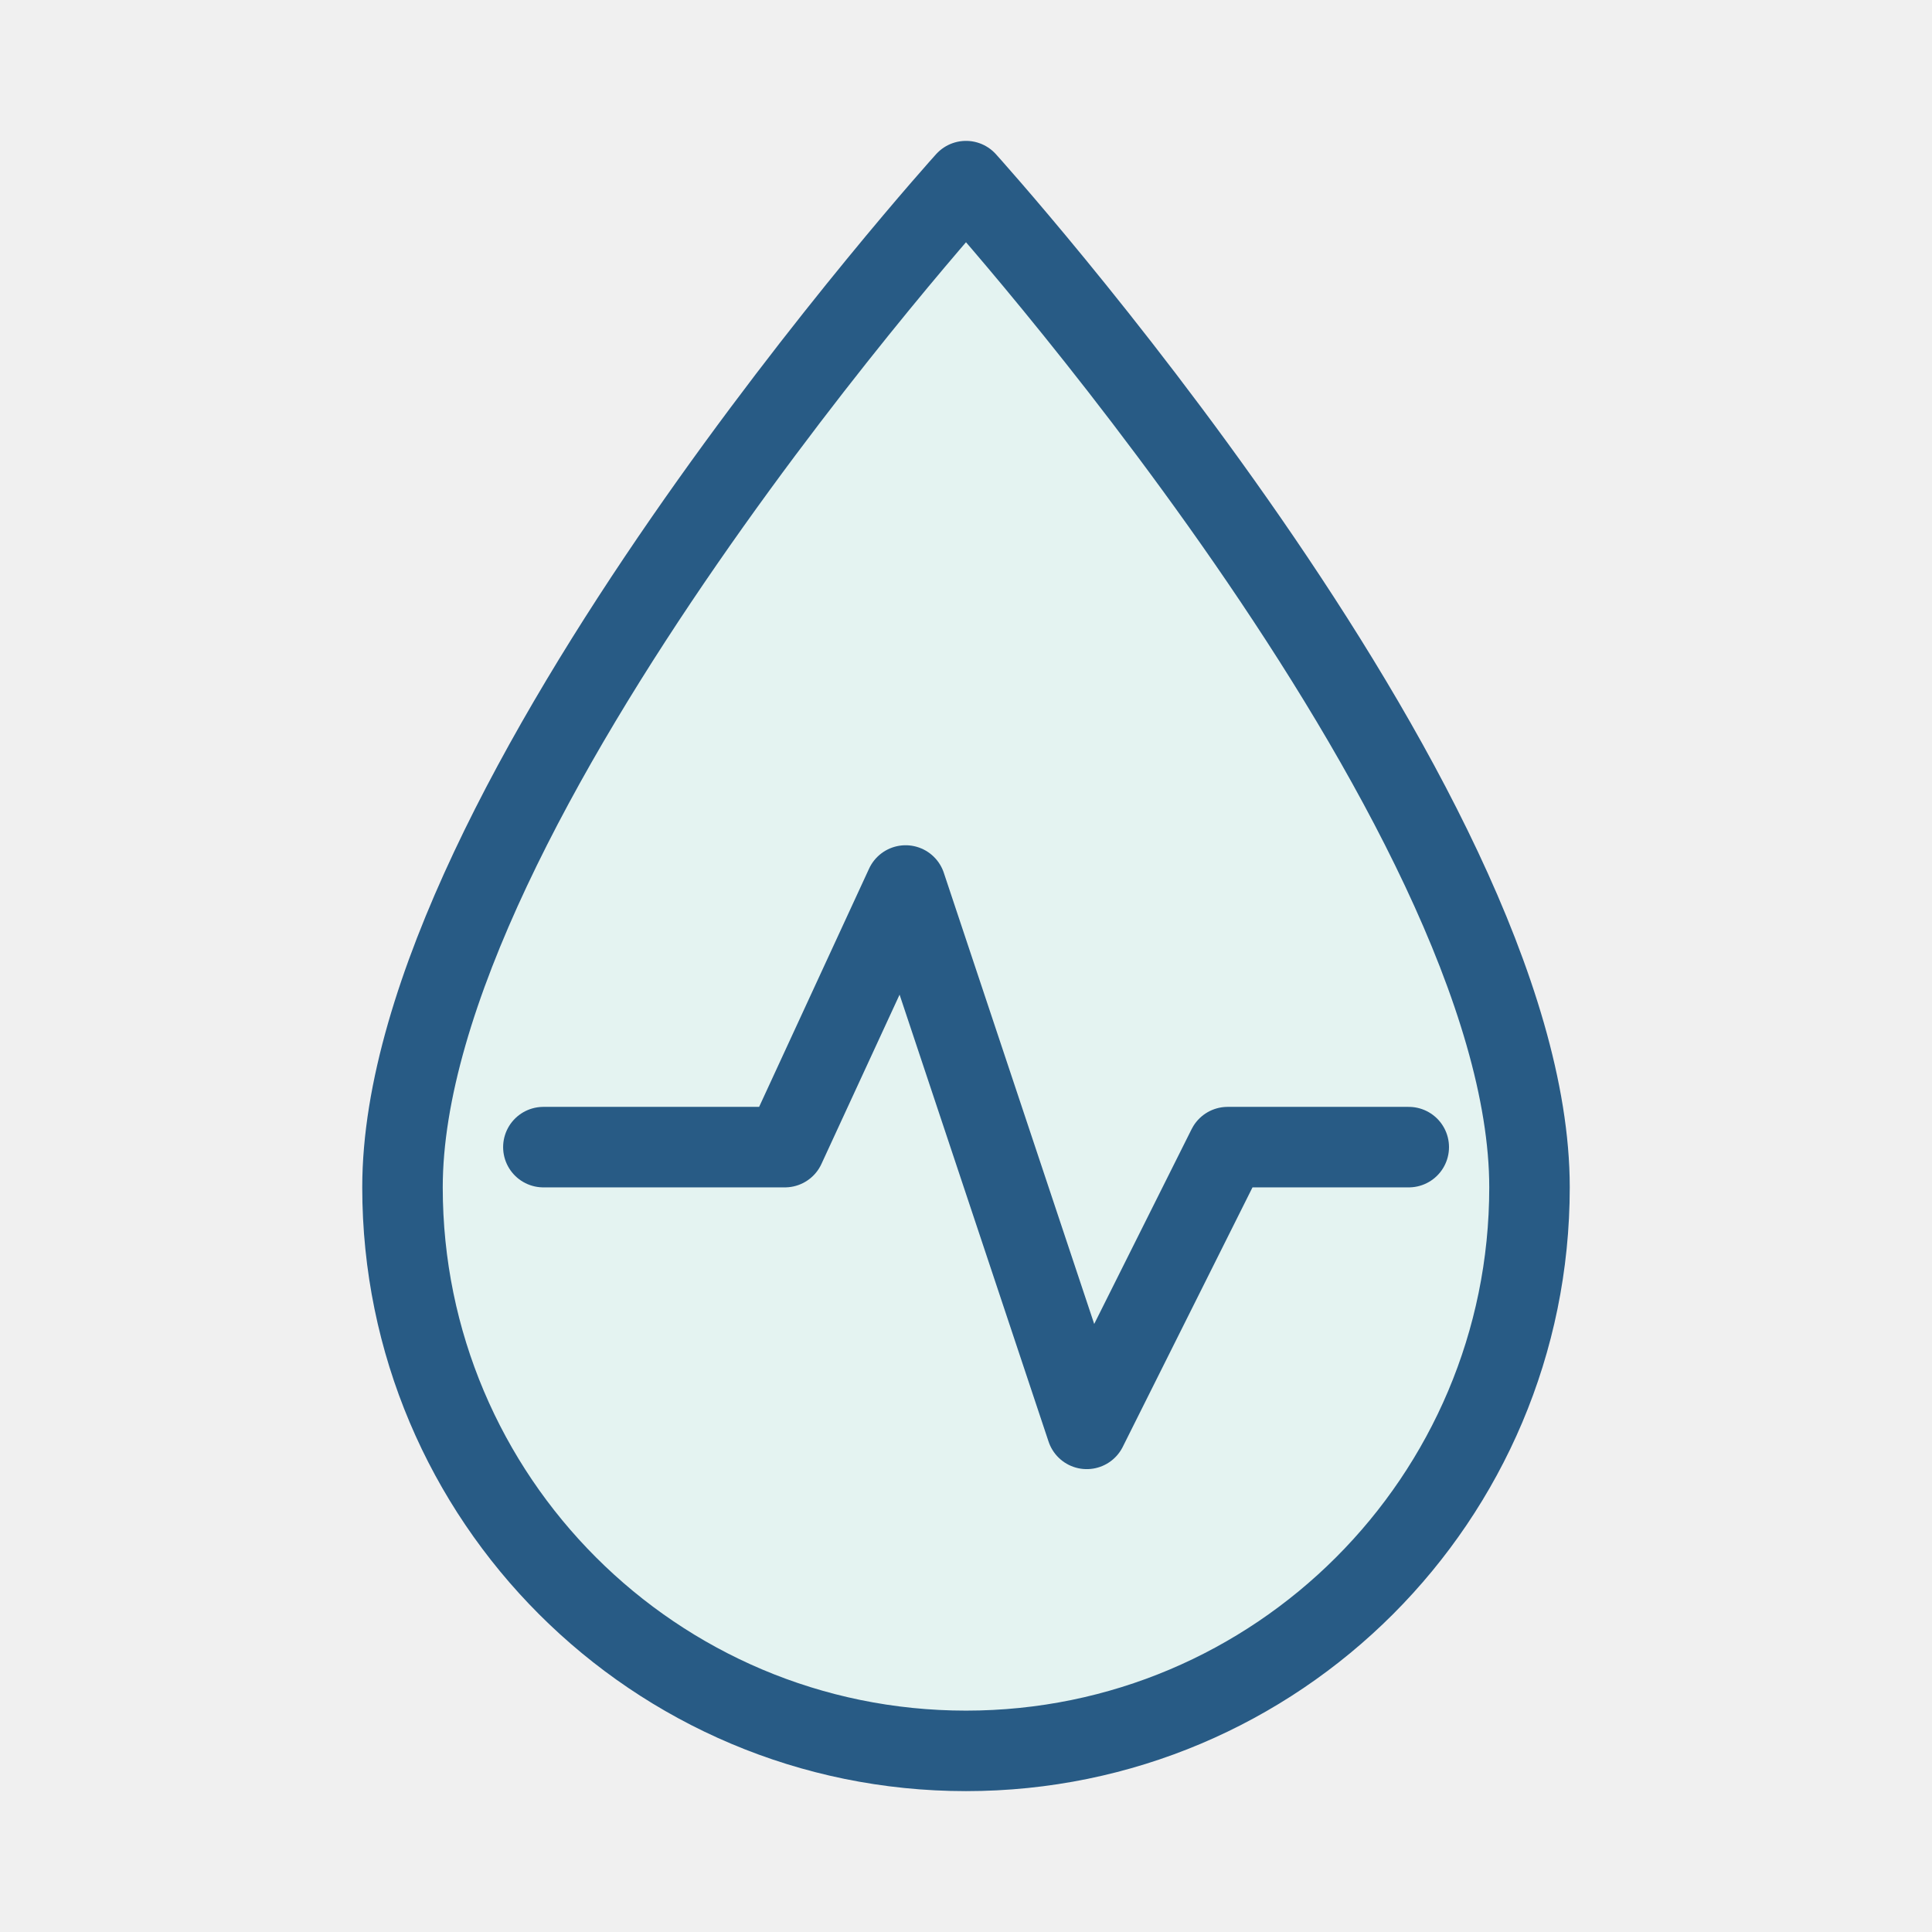
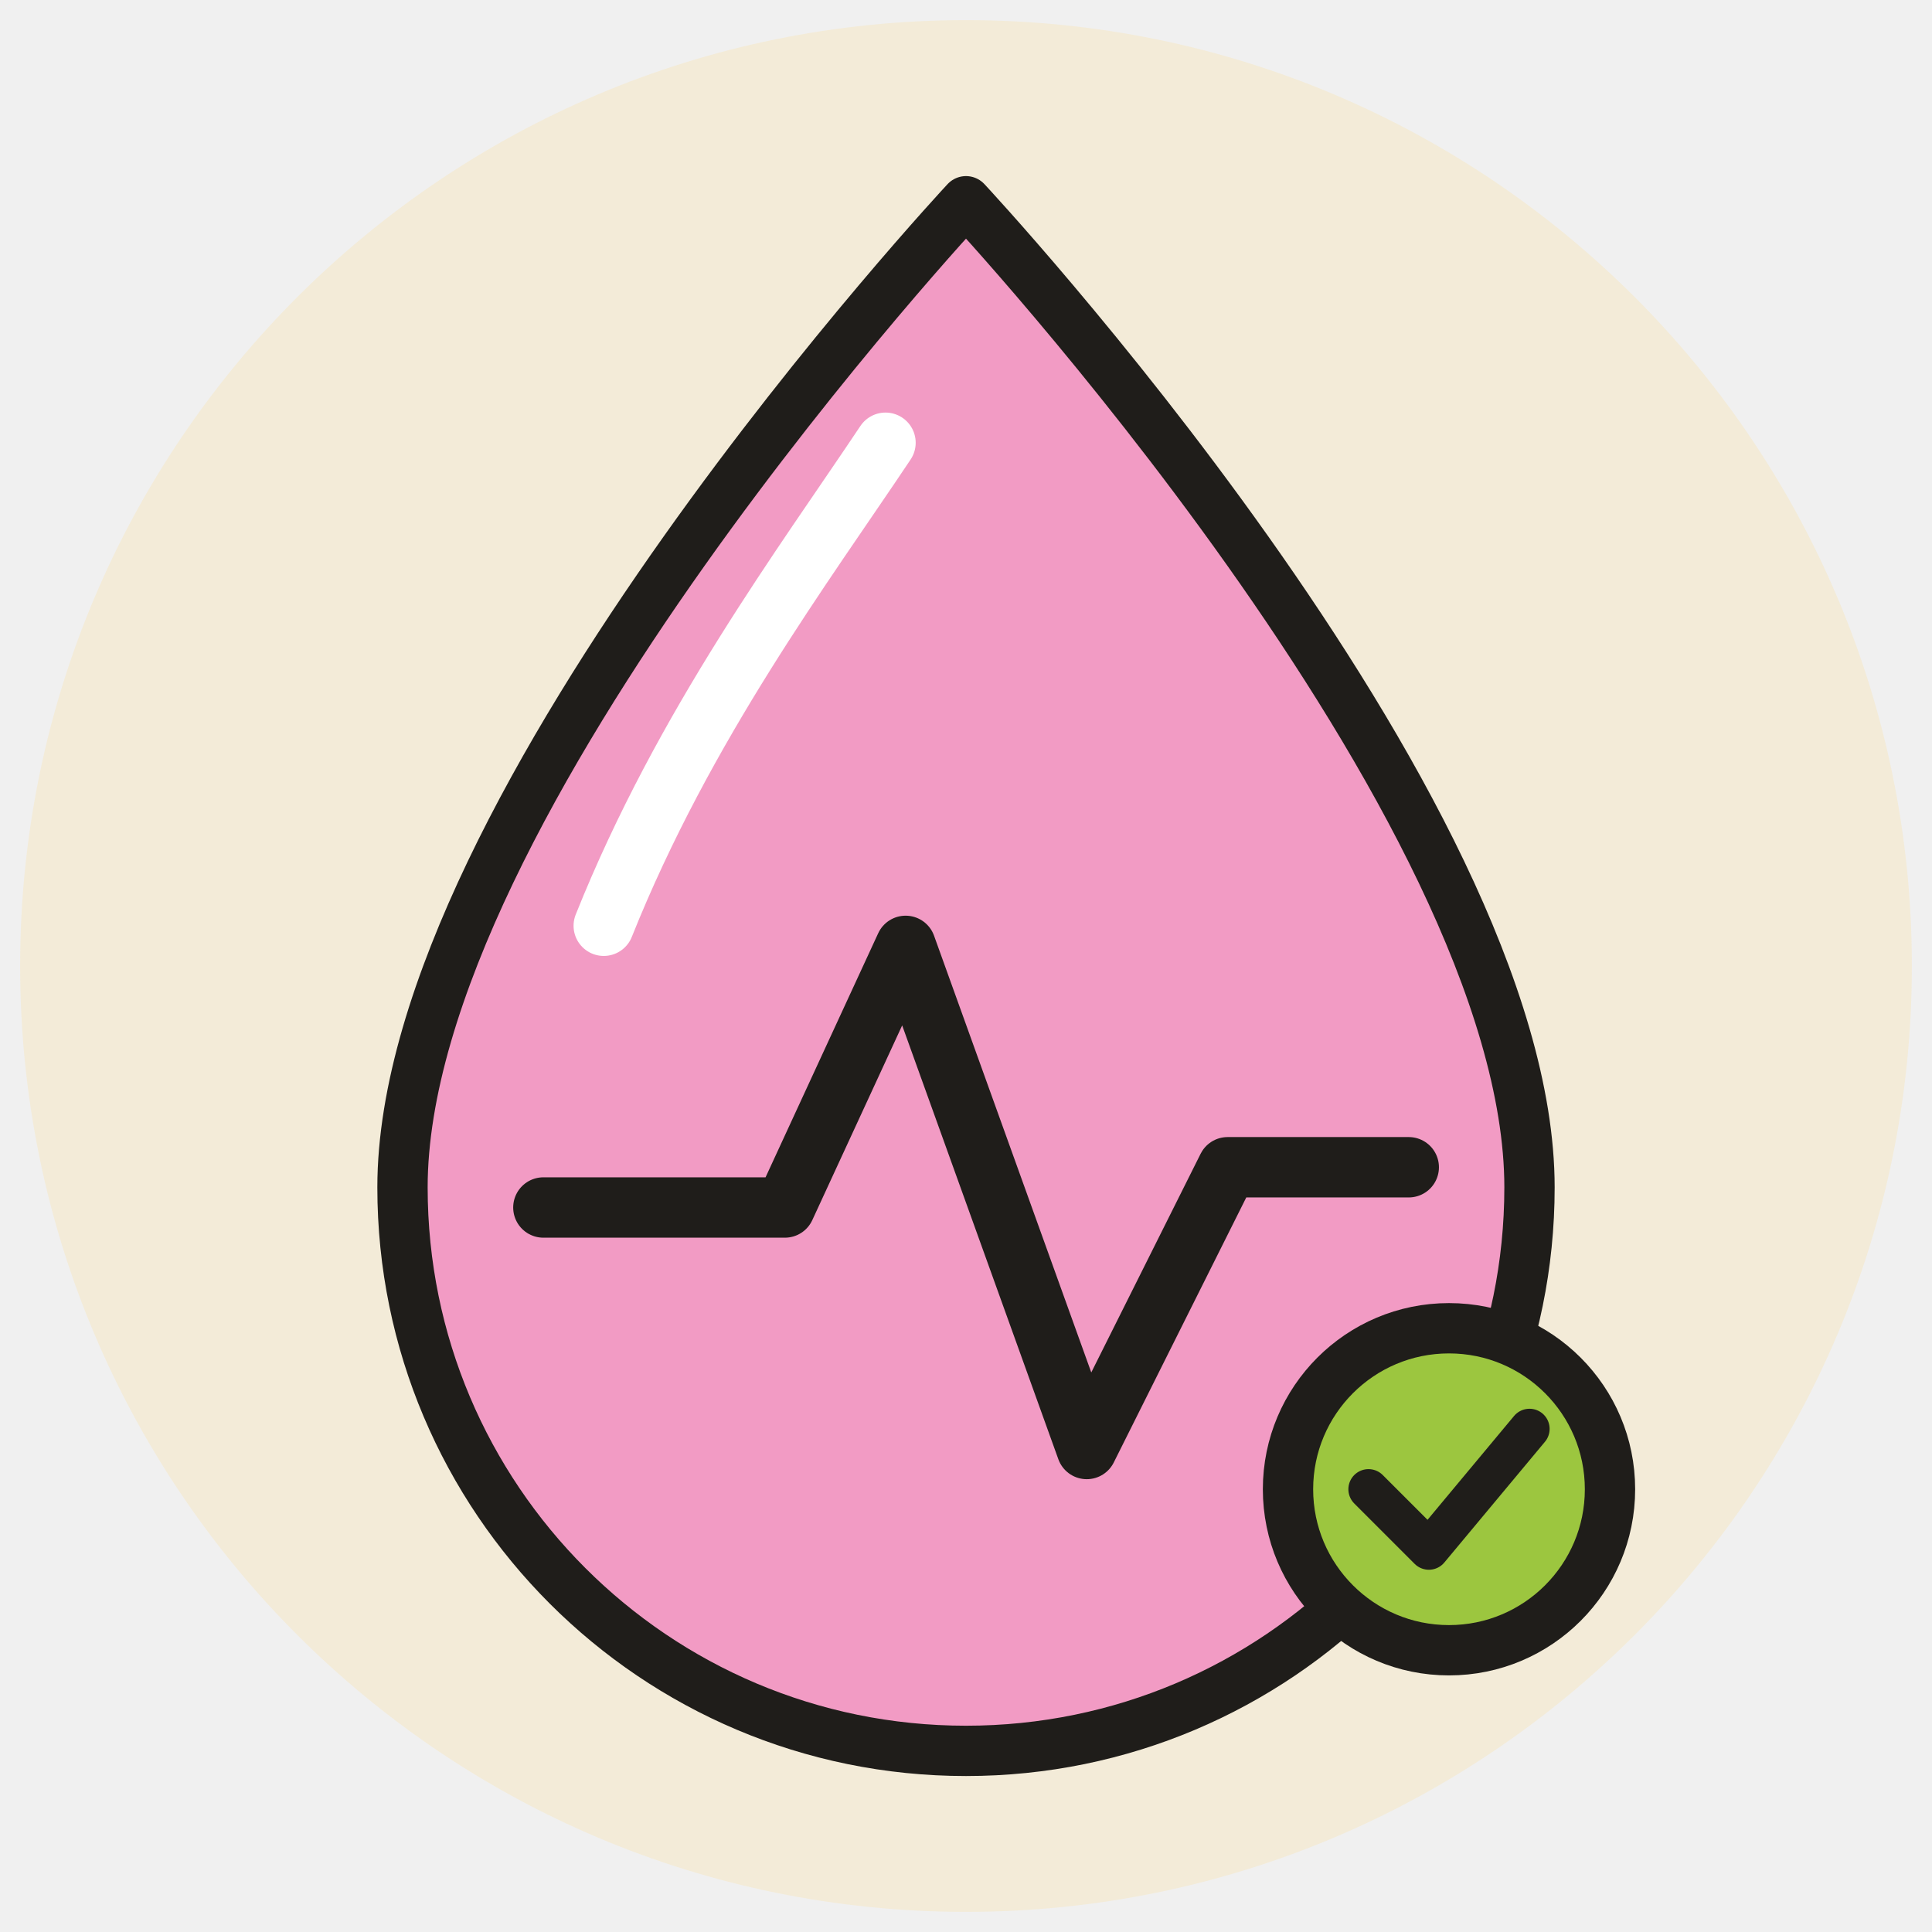
- <svg xmlns="http://www.w3.org/2000/svg" viewBox="0 0 96 96" fill="none" stroke="#285b85" stroke-width="4" stroke-linecap="round" stroke-linejoin="round">
-   <path d="M48 9S20 40 20 59a28 28 0 0 0 56 0C76 40 48 9 48 9Z" fill="#e4f3f1" />
-   <path d="M27 57h12l6-13 9 27 7-14h9" />
+ <svg xmlns="http://www.w3.org/2000/svg" viewBox="0 0 96 96">
+   <circle cx="48" cy="48" r="47" fill="#f3ebd8" />
+   <path d="M48 10 S20 40 20 59 a28 28 0 0 0 56 0 C76 40 48 10 48 10Z" fill="#f29bc4" stroke="#1f1d1a" stroke-width="2.5" stroke-linecap="round" stroke-linejoin="round" />
+   <path d="M30 46 C34 36 40 28 44 22" fill="none" stroke="#ffffff" stroke-width="3" stroke-linecap="round" />
+   <path d="M27 60 h12 l6 -13 9 25 7 -14 h9" fill="none" stroke="#1f1d1a" stroke-linecap="round" stroke-linejoin="round" stroke-width="3" />
+   <circle cx="72" cy="74" r="8" fill="#9cc63f" stroke="#1f1d1a" stroke-width="2.5" stroke-linecap="round" stroke-linejoin="round" />
+   <path d="M68 74 l3 3 5 -6" fill="none" stroke="#1f1d1a" stroke-linecap="round" stroke-linejoin="round" stroke-width="2" />
</svg>
